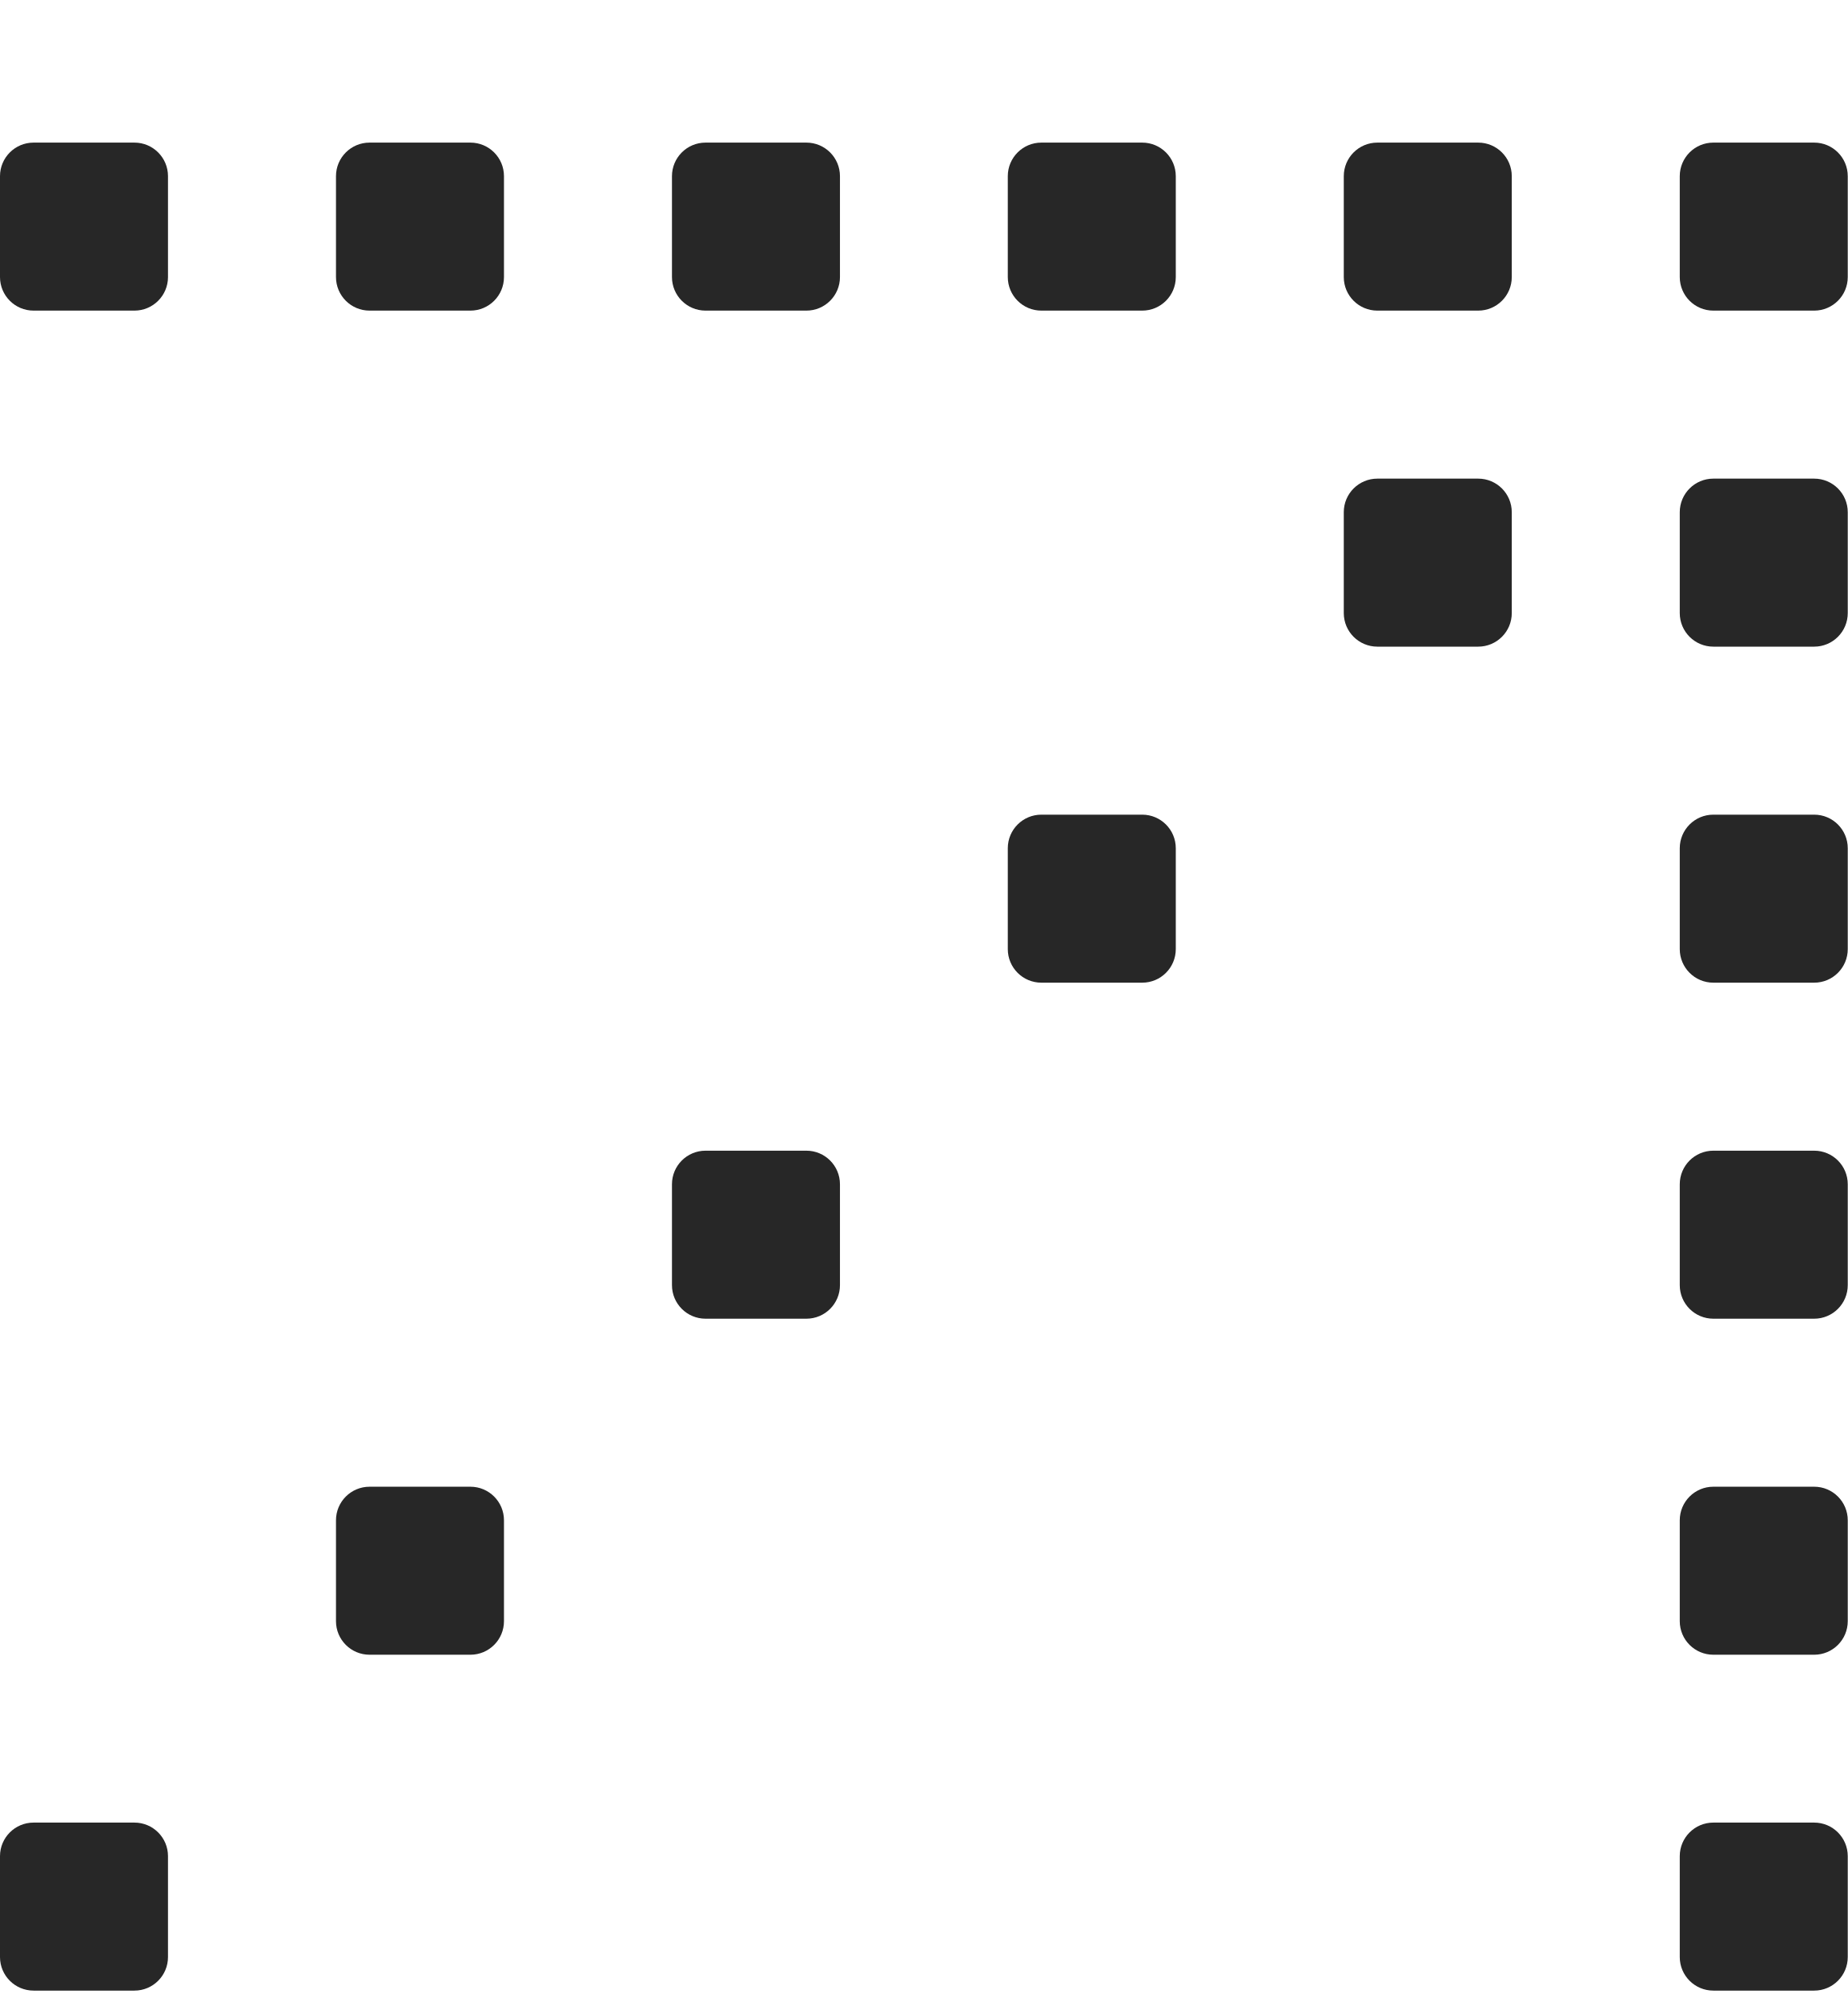
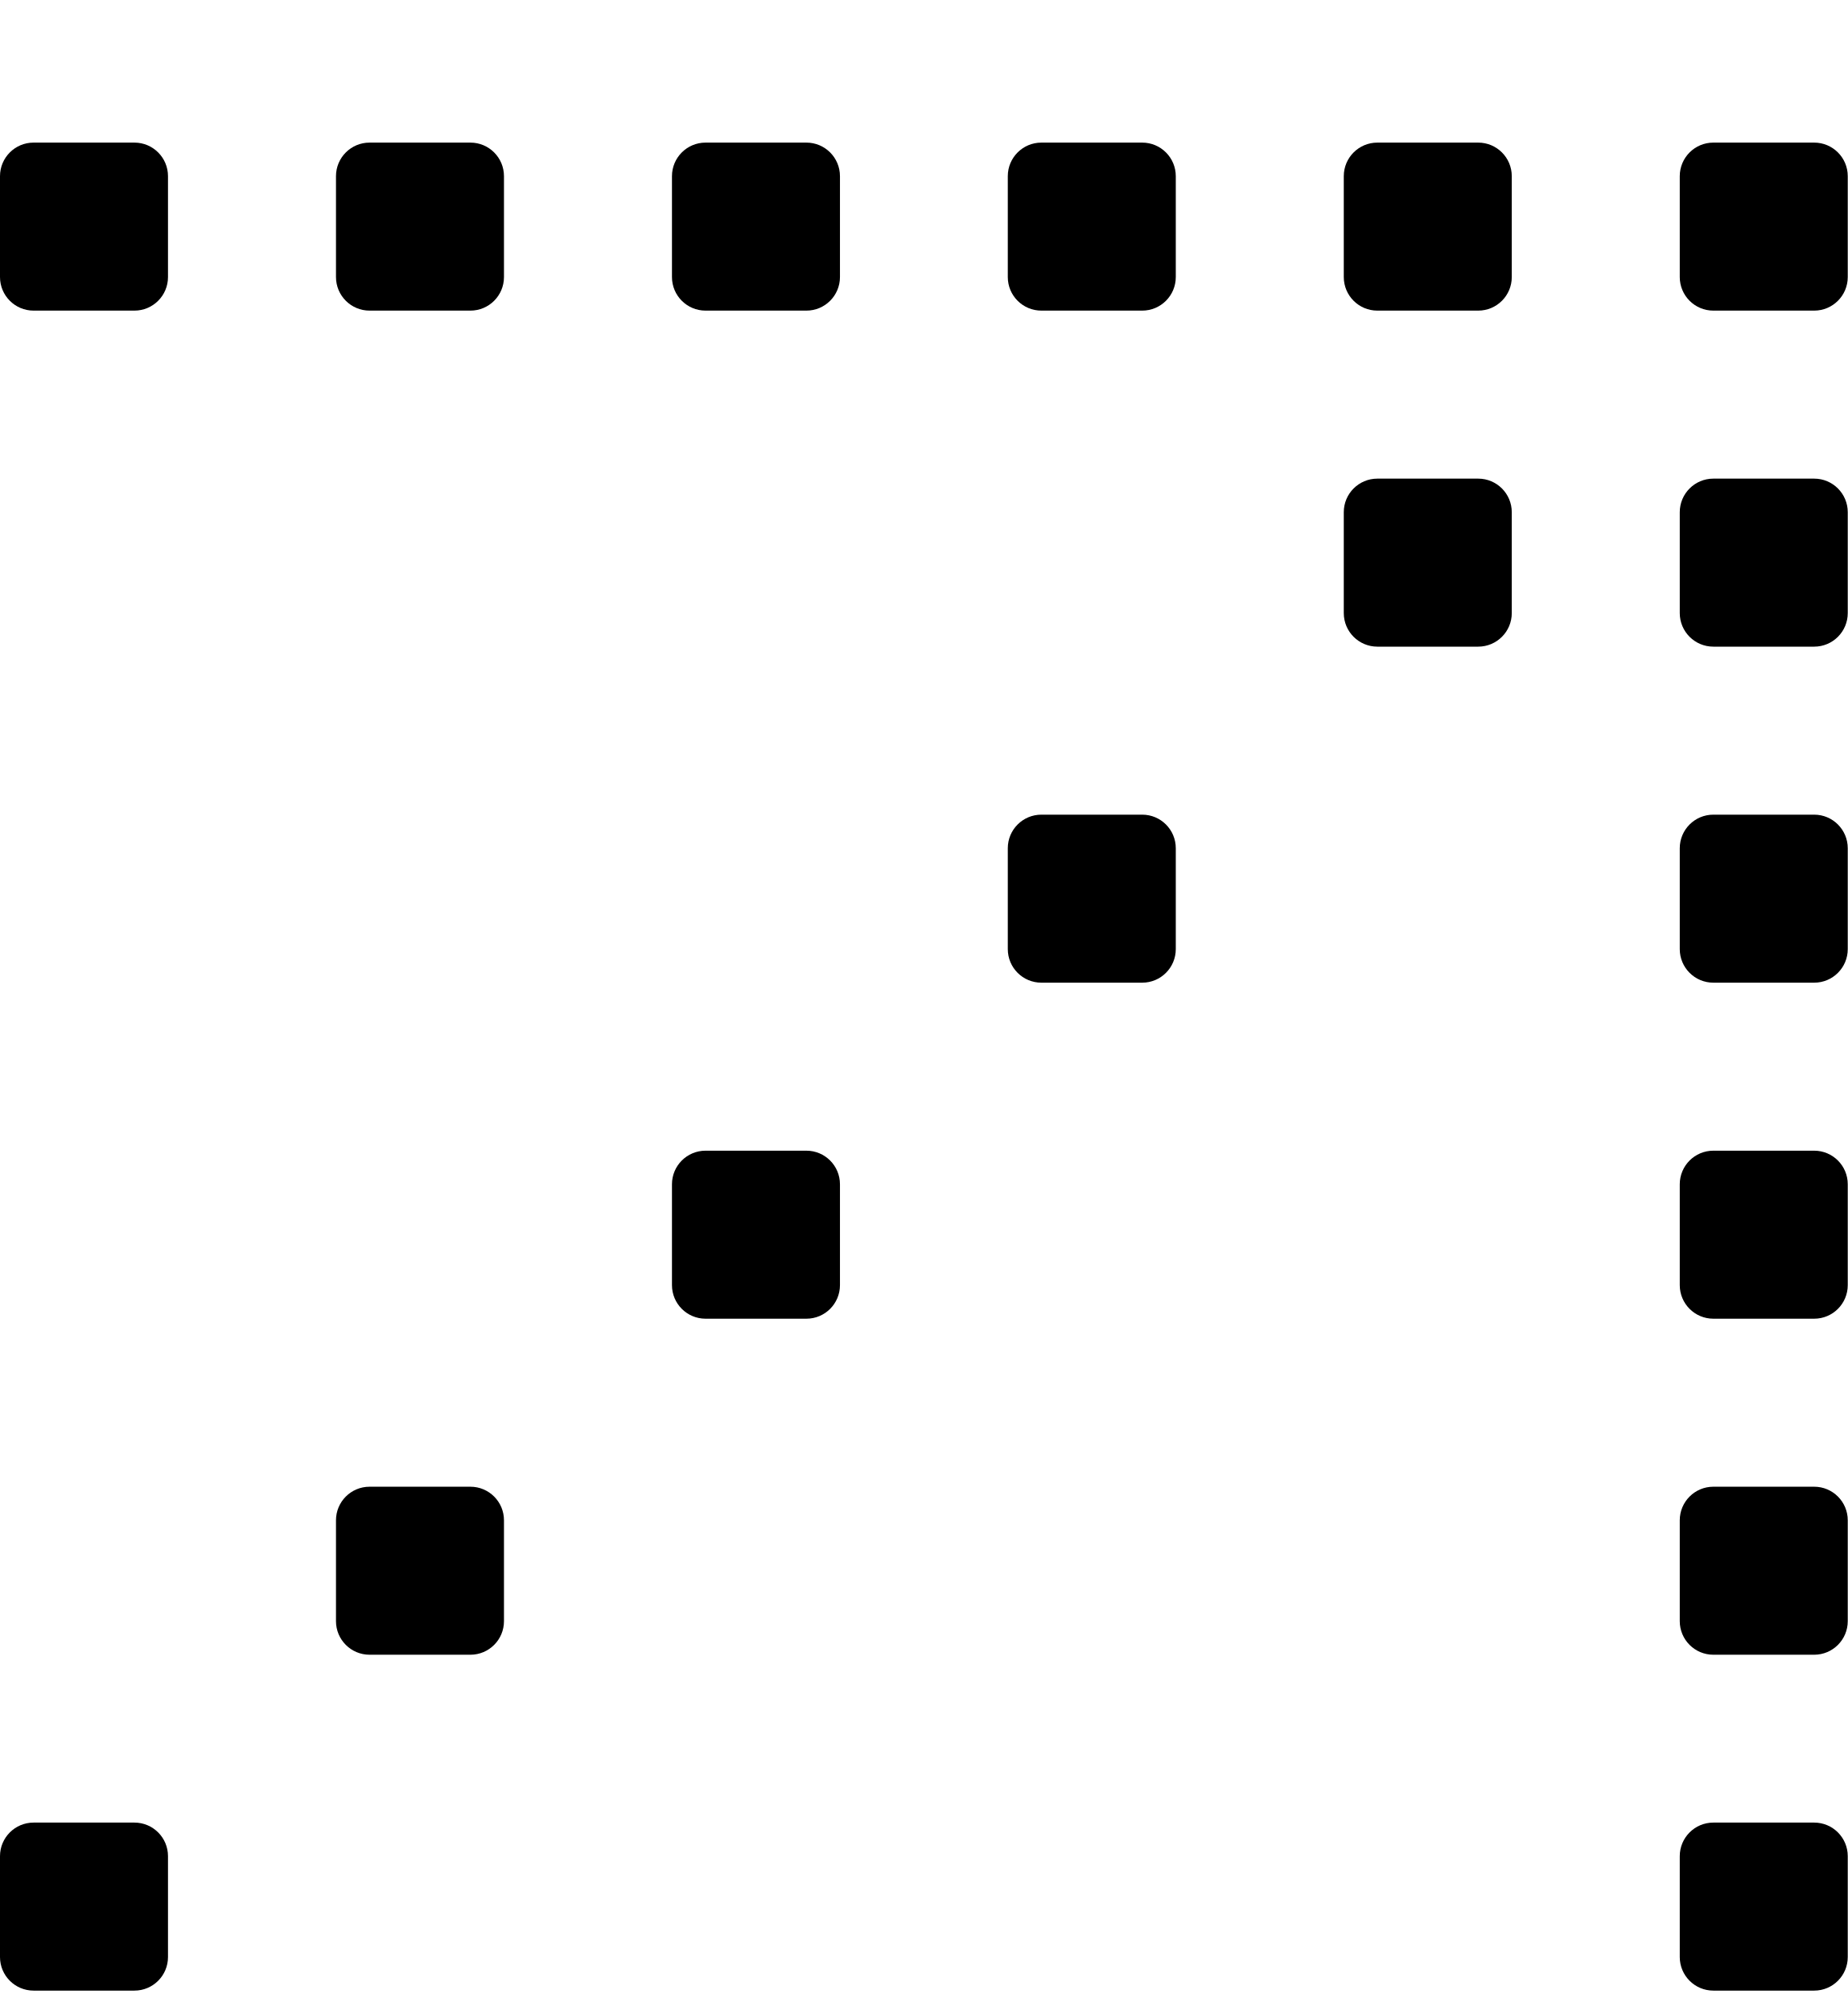
<svg xmlns="http://www.w3.org/2000/svg" width="12" height="13" viewBox="0 0 12 13" fill="none">
-   <rect y="11.835" width="1.091" height="1.091" rx="0.218" fill="#272727" />
-   <rect x="2.182" y="9.654" width="1.091" height="1.091" rx="0.218" fill="#272727" />
-   <rect x="4.364" y="7.472" width="1.091" height="1.091" rx="0.218" fill="#272727" />
-   <rect x="6.545" y="5.29" width="1.091" height="1.091" rx="0.218" fill="#272727" />
-   <rect x="8.727" y="3.108" width="1.091" height="1.091" rx="0.218" fill="#272727" />
-   <rect x="10.909" y="0.926" width="1.091" height="1.091" rx="0.218" fill="#272727" />
-   <rect x="8.727" y="0.926" width="1.091" height="1.091" rx="0.218" fill="#272727" />
-   <rect x="6.545" y="0.926" width="1.091" height="1.091" rx="0.218" fill="#272727" />
-   <rect x="4.364" y="0.926" width="1.091" height="1.091" rx="0.218" fill="#272727" />
-   <rect x="2.182" y="0.926" width="1.091" height="1.091" rx="0.218" fill="#272727" />
-   <rect y="0.926" width="1.091" height="1.091" rx="0.218" fill="#272727" />
-   <rect x="10.909" y="11.835" width="1.091" height="1.091" rx="0.218" fill="#272727" />
-   <rect x="10.909" y="3.108" width="1.091" height="1.091" rx="0.218" fill="#272727" />
-   <rect x="10.909" y="5.29" width="1.091" height="1.091" rx="0.218" fill="#272727" />
-   <rect x="10.909" y="7.472" width="1.091" height="1.091" rx="0.218" fill="#272727" />
-   <rect x="10.909" y="9.654" width="1.091" height="1.091" rx="0.218" fill="#272727" />
+   <rect y="11.835" width="1.091" height="1.091" rx="0.218" fill="currentColor" />
+   <rect x="2.182" y="9.654" width="1.091" height="1.091" rx="0.218" fill="currentColor" />
+   <rect x="4.364" y="7.472" width="1.091" height="1.091" rx="0.218" fill="currentColor" />
+   <rect x="6.545" y="5.29" width="1.091" height="1.091" rx="0.218" fill="currentColor" />
+   <rect x="8.727" y="3.108" width="1.091" height="1.091" rx="0.218" fill="currentColor" />
+   <rect x="10.909" y="0.926" width="1.091" height="1.091" rx="0.218" fill="currentColor" />
+   <rect x="8.727" y="0.926" width="1.091" height="1.091" rx="0.218" fill="currentColor" />
+   <rect x="6.545" y="0.926" width="1.091" height="1.091" rx="0.218" fill="currentColor" />
+   <rect x="4.364" y="0.926" width="1.091" height="1.091" rx="0.218" fill="currentColor" />
+   <rect x="2.182" y="0.926" width="1.091" height="1.091" rx="0.218" fill="currentColor" />
+   <rect y="0.926" width="1.091" height="1.091" rx="0.218" fill="currentColor" />
+   <rect x="10.909" y="11.835" width="1.091" height="1.091" rx="0.218" fill="currentColor" />
+   <rect x="10.909" y="3.108" width="1.091" height="1.091" rx="0.218" fill="currentColor" />
+   <rect x="10.909" y="5.29" width="1.091" height="1.091" rx="0.218" fill="currentColor" />
+   <rect x="10.909" y="7.472" width="1.091" height="1.091" rx="0.218" fill="currentColor" />
+   <rect x="10.909" y="9.654" width="1.091" height="1.091" rx="0.218" fill="currentColor" />
</svg>
